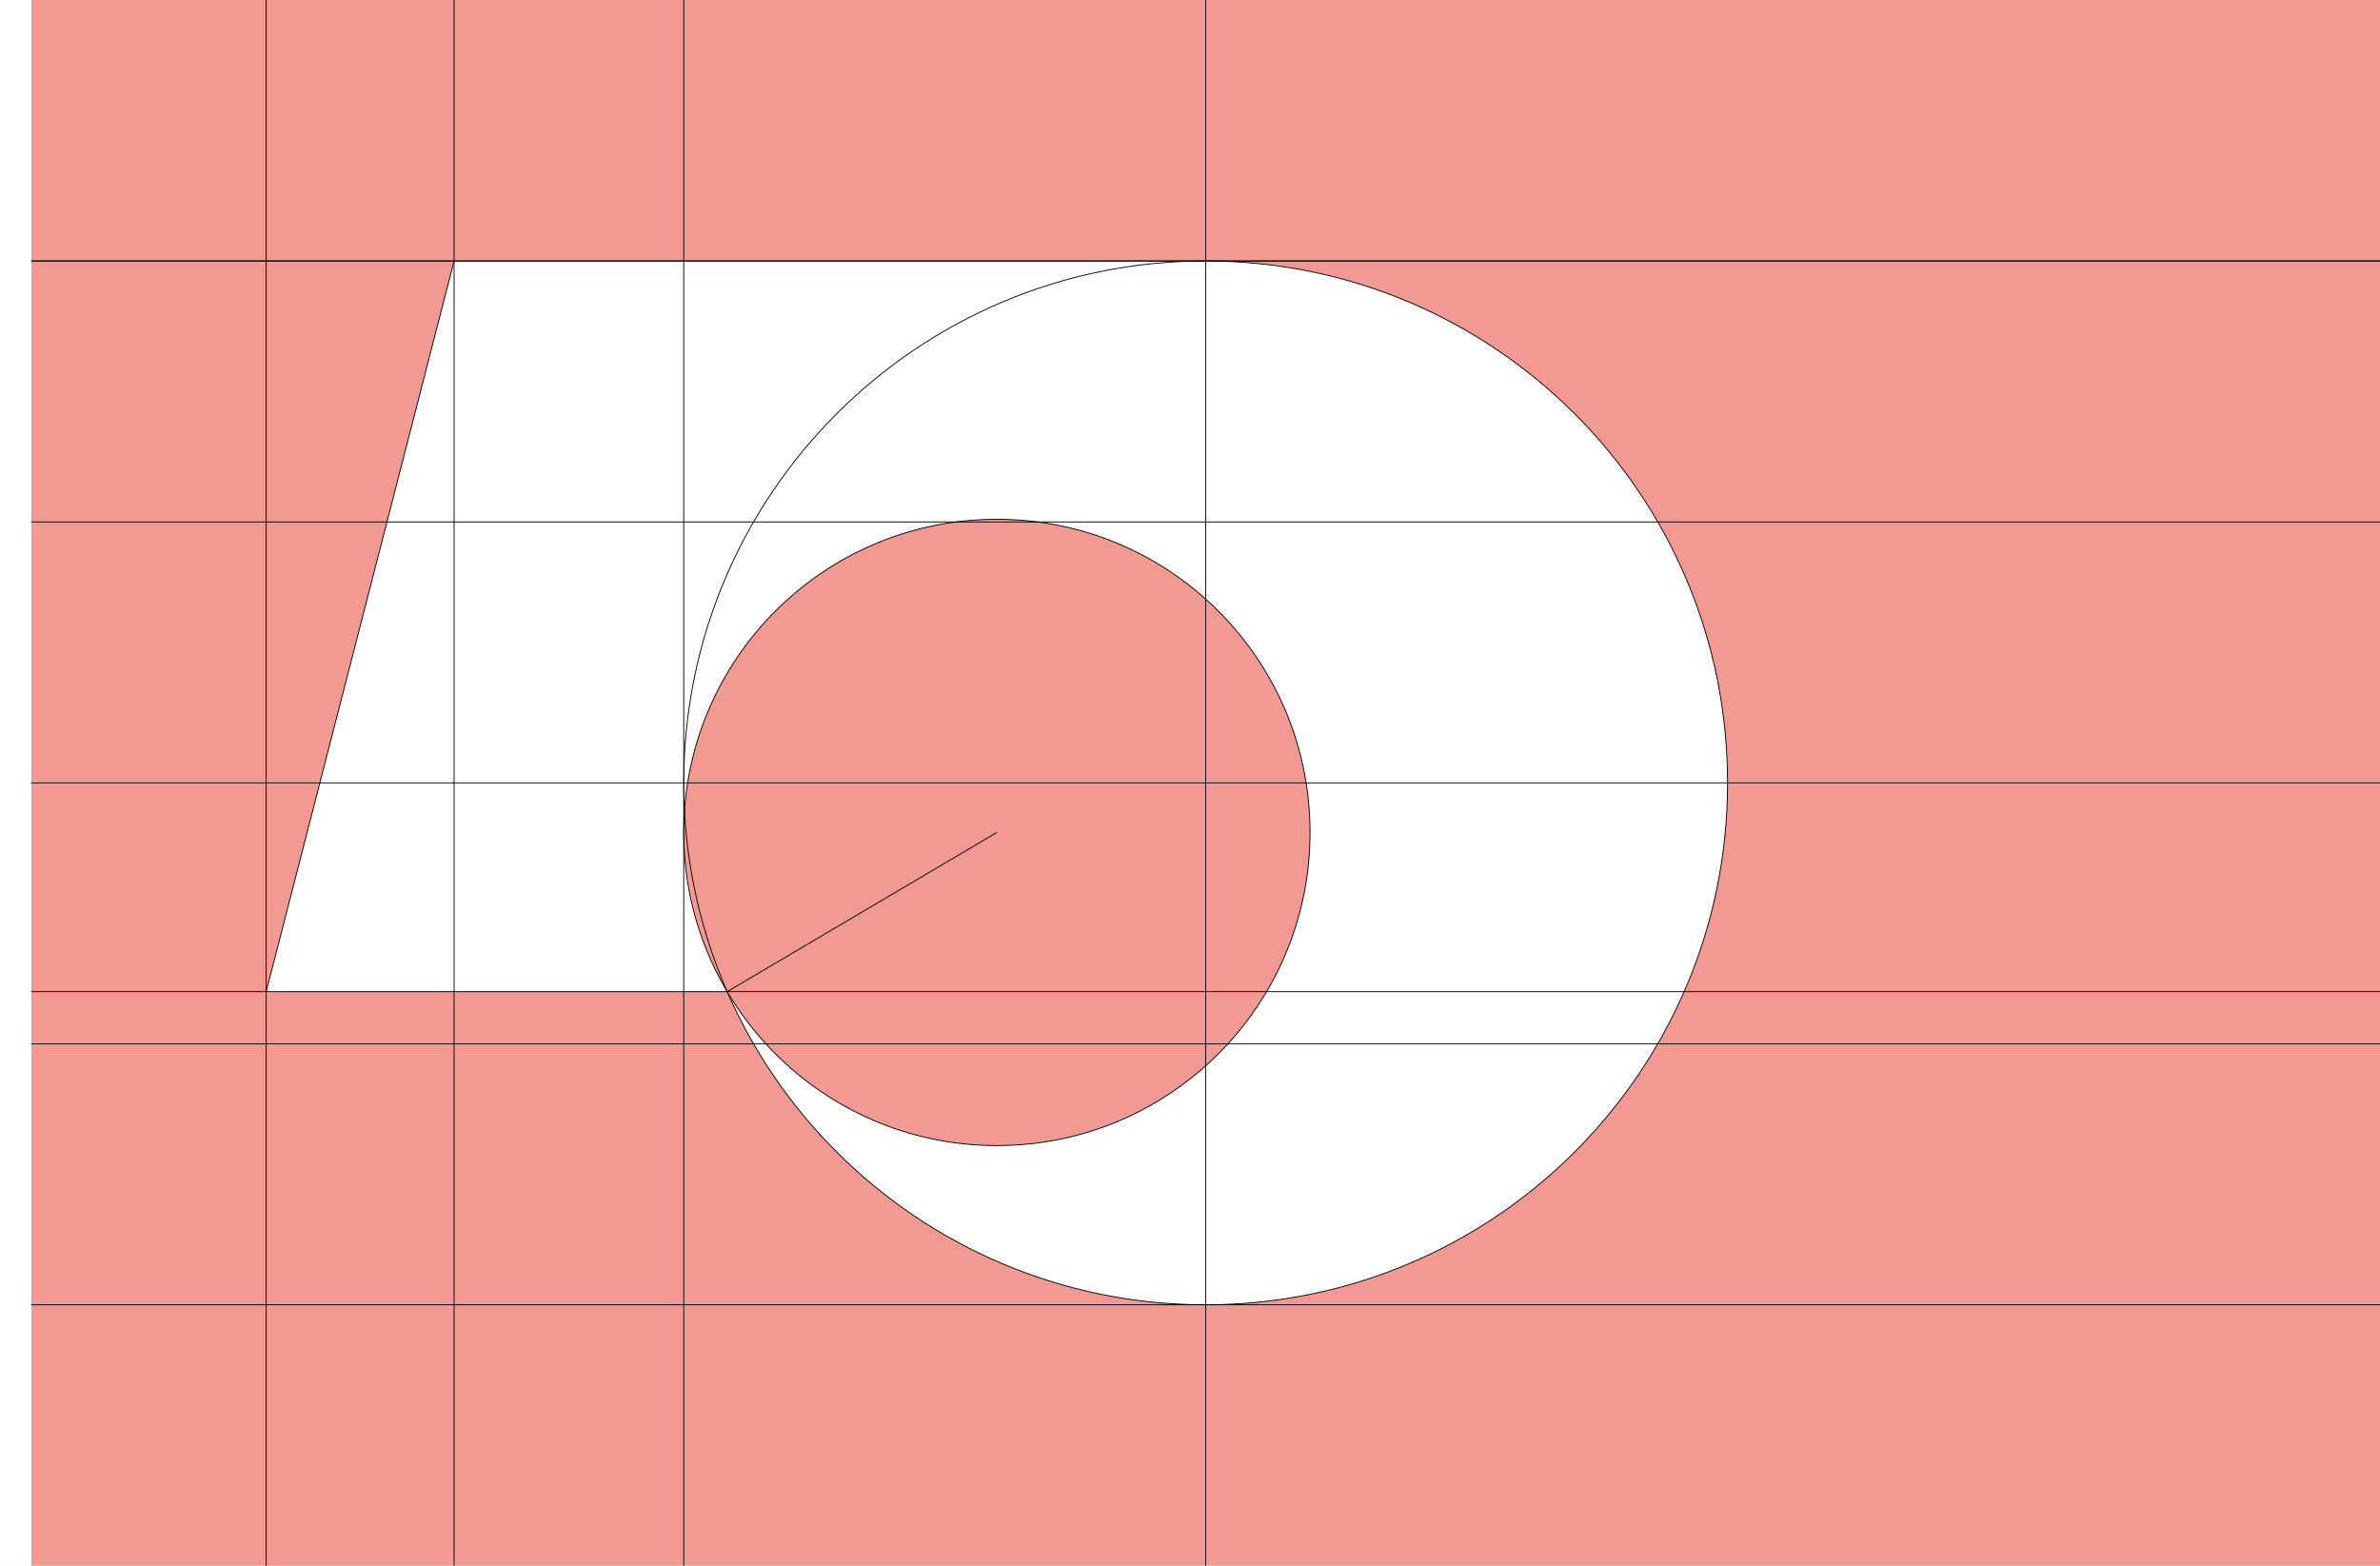
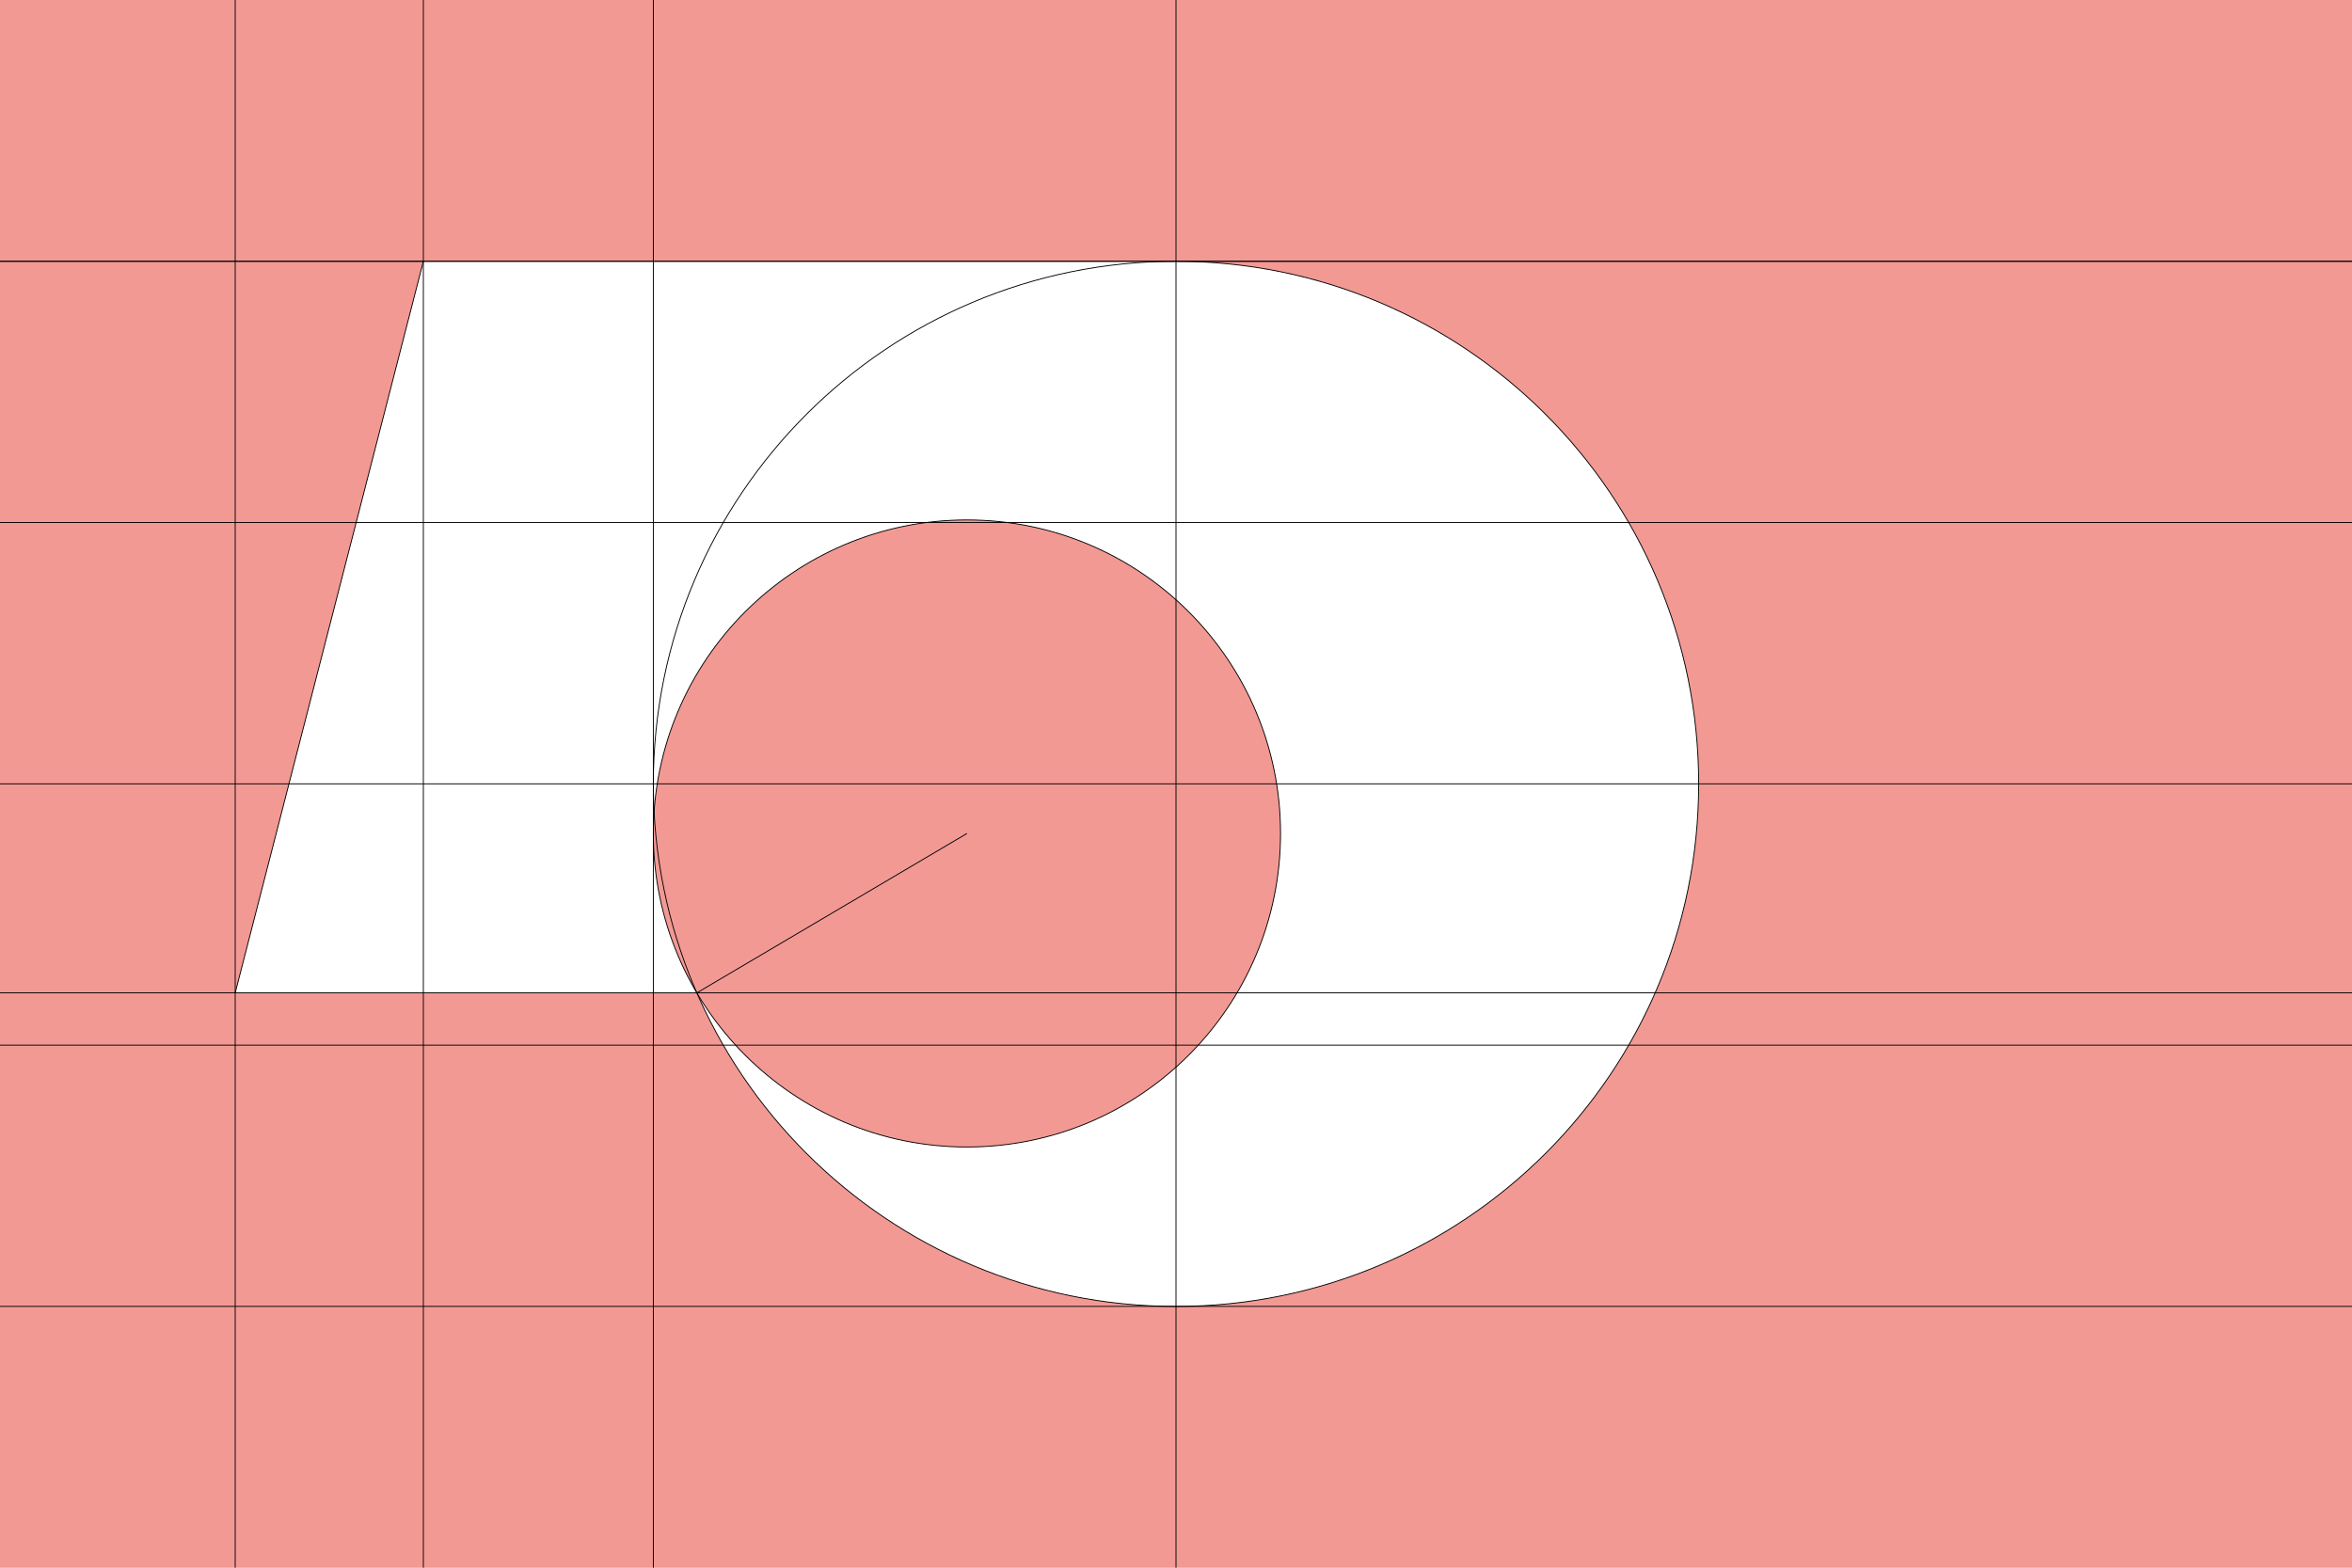
- <svg xmlns="http://www.w3.org/2000/svg" width="2736" height="1800" viewBox="0 0 723.9 476.25" version="1.1" id="svg8">
+ <svg xmlns="http://www.w3.org/2000/svg" width="2700" height="1800" viewBox="0 0 714.375 476.25" version="1.1" id="svg8">
  <defs id="defs2" />
-   <g id="layer1" transform="translate(112.3345,-299.2679)">
+   <g id="layer1" transform="translate(102.8095,-299.2679)">
    <path style="opacity:1;fill:#f29994;fill-opacity:1;fill-rule:evenodd;stroke:none;stroke-width:0.224;stroke-linecap:round;stroke-linejoin:round;stroke-miterlimit:4;stroke-dasharray:none;stroke-dashoffset:0;stroke-opacity:0.502" d="m -102.81,299.268 v 476.25 h 714.375 v -476.25 z" id="path814" />
    <path style="opacity:1;fill:#ffffff;fill-opacity:1;fill-rule:evenodd;stroke:none;stroke-width:0.249;stroke-linecap:round;stroke-linejoin:round;stroke-miterlimit:4;stroke-dasharray:none;stroke-dashoffset:0;stroke-opacity:0.502" d="m 286.128,552.47 c 0,52.605 -42.645,95.25 -95.25,95.25 -34.925,0 -65.459,-18.796 -82.039,-46.825 24.497,56.066 80.443,95.248 145.539,95.248 87.675,0 158.75,-71.075 158.75,-158.75 0,-87.675 -71.075,-158.75 -158.75,-158.75 H 25.778 L -31.372,600.893 h 140.209 c -8.393,-14.189 -13.209,-30.743 -13.209,-48.423 0,-52.605 42.645,-95.25 95.25,-95.25 52.605,-8e-5 95.25,42.645 95.25,95.25 z" id="path815-6" />
-     <path style="fill:#ffffff;fill-opacity:1;stroke:none;stroke-width:0.512px;stroke-linecap:butt;stroke-linejoin:miter;stroke-opacity:1" d="m -102.81,299.268 h -9.525 v 476.25 h 9.525 z" id="path1079" />
-     <path style="opacity:1;fill:#422711;fill-opacity:0.35;fill-rule:evenodd;stroke:#000000;stroke-width:0.265;stroke-linecap:butt;stroke-linejoin:round;stroke-miterlimit:4;stroke-dasharray:none;stroke-dashoffset:0;stroke-opacity:1" d="m -102.81,600.893 h 714.375 m 0,-222.25 -714.375,0" id="path836" />
+     <path style="opacity:1;fill:#422711;fill-opacity:0.35;fill-rule:evenodd;stroke:#000000;stroke-width:0.265;stroke-linecap:butt;stroke-linejoin:round;stroke-miterlimit:4;stroke-dasharray:none;stroke-dashoffset:0;stroke-opacity:1" d="m -102.81,600.893 h 714.375 m 0,-222.25 h -714.375" id="path836" />
    <path id="path824" d="m 611.565,696.143 h -714.375 m 0,-79.375 h 714.375 m 0,-79.375 h -714.375 m 0,-79.375 h 714.375 m 0,-79.375 h -714.375" style="opacity:1;fill:none;fill-opacity:1;fill-rule:evenodd;stroke:#000000;stroke-width:0.265;stroke-linecap:butt;stroke-linejoin:round;stroke-miterlimit:4;stroke-dasharray:none;stroke-dashoffset:0;stroke-opacity:1" />
    <path id="path834" d="m -31.372,299.268 v 476.25" style="opacity:1;fill:#533016;fill-opacity:0.514;fill-rule:evenodd;stroke:#000000;stroke-width:0.265;stroke-linecap:butt;stroke-linejoin:round;stroke-miterlimit:4;stroke-dasharray:none;stroke-dashoffset:0;stroke-opacity:1" />
    <path style="opacity:1;fill:#39210f;fill-opacity:0.659;fill-rule:evenodd;stroke:#000000;stroke-width:0.265;stroke-linecap:butt;stroke-linejoin:round;stroke-miterlimit:4;stroke-dasharray:none;stroke-dashoffset:0;stroke-opacity:1" d="m 25.778,299.268 v 476.25 m 69.85,0 v -476.25" id="path832" />
    <path style="opacity:1;fill:#e57c2f;fill-opacity:0.459;fill-rule:evenodd;stroke:#000000;stroke-width:0.265;stroke-linecap:butt;stroke-linejoin:round;stroke-miterlimit:4;stroke-dasharray:none;stroke-dashoffset:0;stroke-opacity:1" d="m 254.378,299.268 v 476.25" id="path823" />
    <path id="path815" d="m 413.128,537.393 c 0,87.675 -71.075,158.75 -158.75,158.75 -87.675,0 -158.75,-71.075 -158.75,-158.75 0,-87.675 71.075,-158.75 158.75,-158.75 87.675,0 158.75,71.075 158.75,158.75 z" style="opacity:1;fill:none;fill-opacity:0.432;fill-rule:evenodd;stroke:#000000;stroke-width:0.265;stroke-linecap:butt;stroke-linejoin:round;stroke-miterlimit:4;stroke-dasharray:none;stroke-dashoffset:0;stroke-opacity:1" />
    <path style="opacity:1;fill:none;fill-opacity:0.431;fill-rule:evenodd;stroke:#000000;stroke-width:0.265;stroke-linecap:butt;stroke-linejoin:round;stroke-miterlimit:4;stroke-dasharray:none;stroke-dashoffset:0;stroke-opacity:1" d="m 25.778,378.643 -57.15,222.25" id="path838" />
    <path style="opacity:1;fill:none;fill-opacity:0.623;fill-rule:evenodd;stroke:#000000;stroke-width:0.265;stroke-linecap:butt;stroke-linejoin:round;stroke-miterlimit:4;stroke-dasharray:none;stroke-dashoffset:0;stroke-opacity:1" d="m 286.128,552.47 c 0,52.605 -42.645,95.25 -95.25,95.25 -52.605,0 -95.25,-42.645 -95.25,-95.25 0,-52.605 42.645,-95.25 95.25,-95.25 52.605,0 95.25,42.645 95.25,95.25 z" id="path822" />
    <path style="fill:none;stroke:#000000;stroke-width:0.265px;stroke-linecap:butt;stroke-linejoin:miter;stroke-opacity:1" d="M 108.839,600.895 190.878,552.47" id="path830" />
  </g>
</svg>
